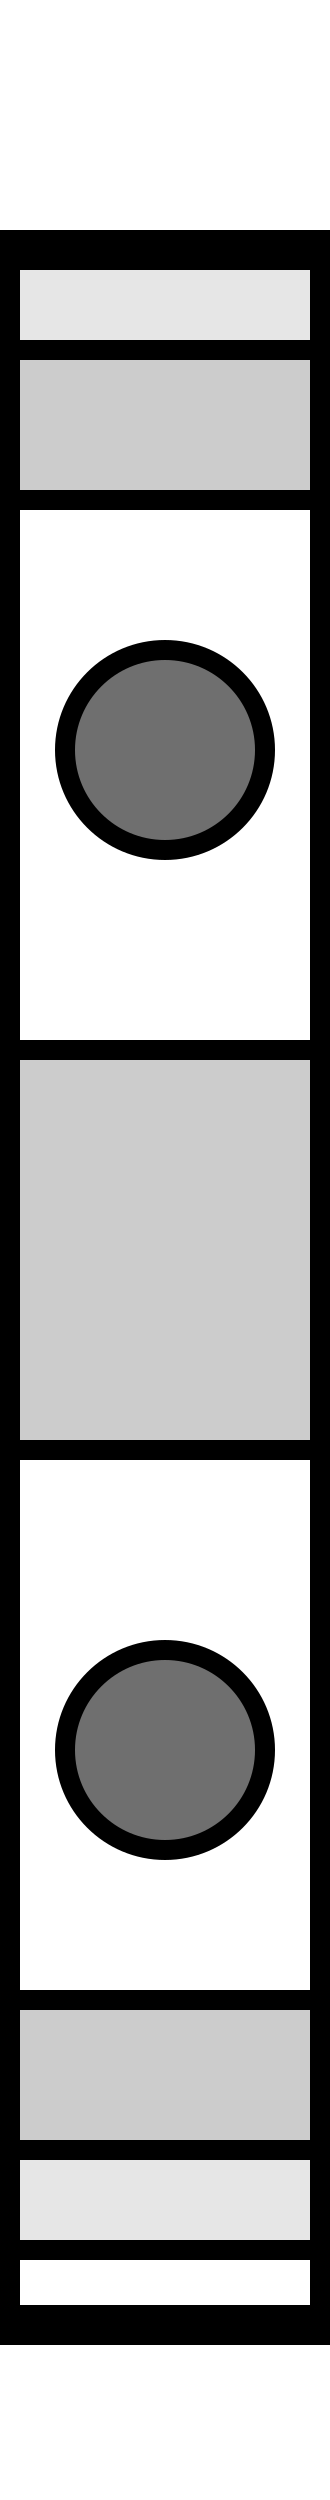
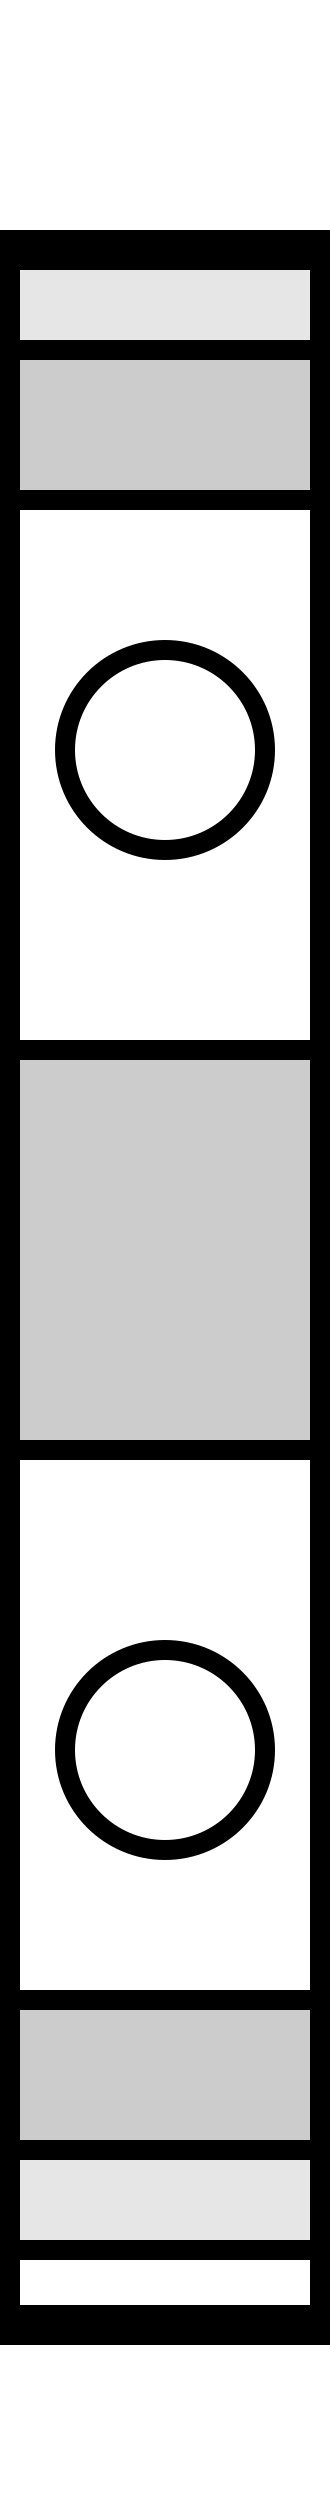
<svg xmlns="http://www.w3.org/2000/svg" viewBox="0 0 6.6 50">
  <rect width="6.6" height="41.5" style="fill: rgb(255, 255, 255); stroke-width: 0.4;" y="5" />
  <rect y="45" width="6.6" height="1.5" style="stroke: rgb(0, 0, 0); fill: none; stroke-width: 0.4;" />
  <rect y="5" width="6.6" height="2" style="fill-opacity: 0.1;" />
  <rect y="7" width="6.6" height="3" style="stroke: rgb(0, 0, 0); stroke-width: 0.4; fill-opacity: 0.2;" />
  <rect y="21" width="6.6" height="8" style="stroke: rgb(0, 0, 0); stroke-width: 0.4; fill-opacity: 0.2;" />
  <rect y="40" width="6.6" height="3" style="stroke: rgb(0, 0, 0); stroke-width: 0.4; fill-opacity: 0.2;" />
  <rect width="6.6" height="41.5" style="stroke-width: 0.8; stroke: rgb(0, 0, 0); fill: none;" y="5" transform="matrix(1, 0, 0, 1, 0, 0)" />
  <rect y="43" width="6.6" height="2" style="fill-opacity: 0.1;" />
-   <ellipse cx="3.3" cy="15" rx="2" ry="2" style="stroke: rgb(0, 0, 0); stroke-width: 0.4; fill: rgb(111, 111, 111);" />
-   <ellipse cx="3.3" cy="35" rx="2" ry="2" style="stroke: rgb(0, 0, 0); stroke-width: 0.4; fill: rgb(111, 111, 111);" />
+   <ellipse cx="3.3" cy="15" rx="2" ry="2" style="stroke: rgb(0, 0, 0); stroke-width: 0.4; fill: url(#screw-head-slot-pattern);" />
+   <ellipse cx="3.3" cy="35" rx="2" ry="2" style="stroke: rgb(0, 0, 0); stroke-width: 0.4; fill: url(#screw-head-slot-pattern);" />
</svg>
